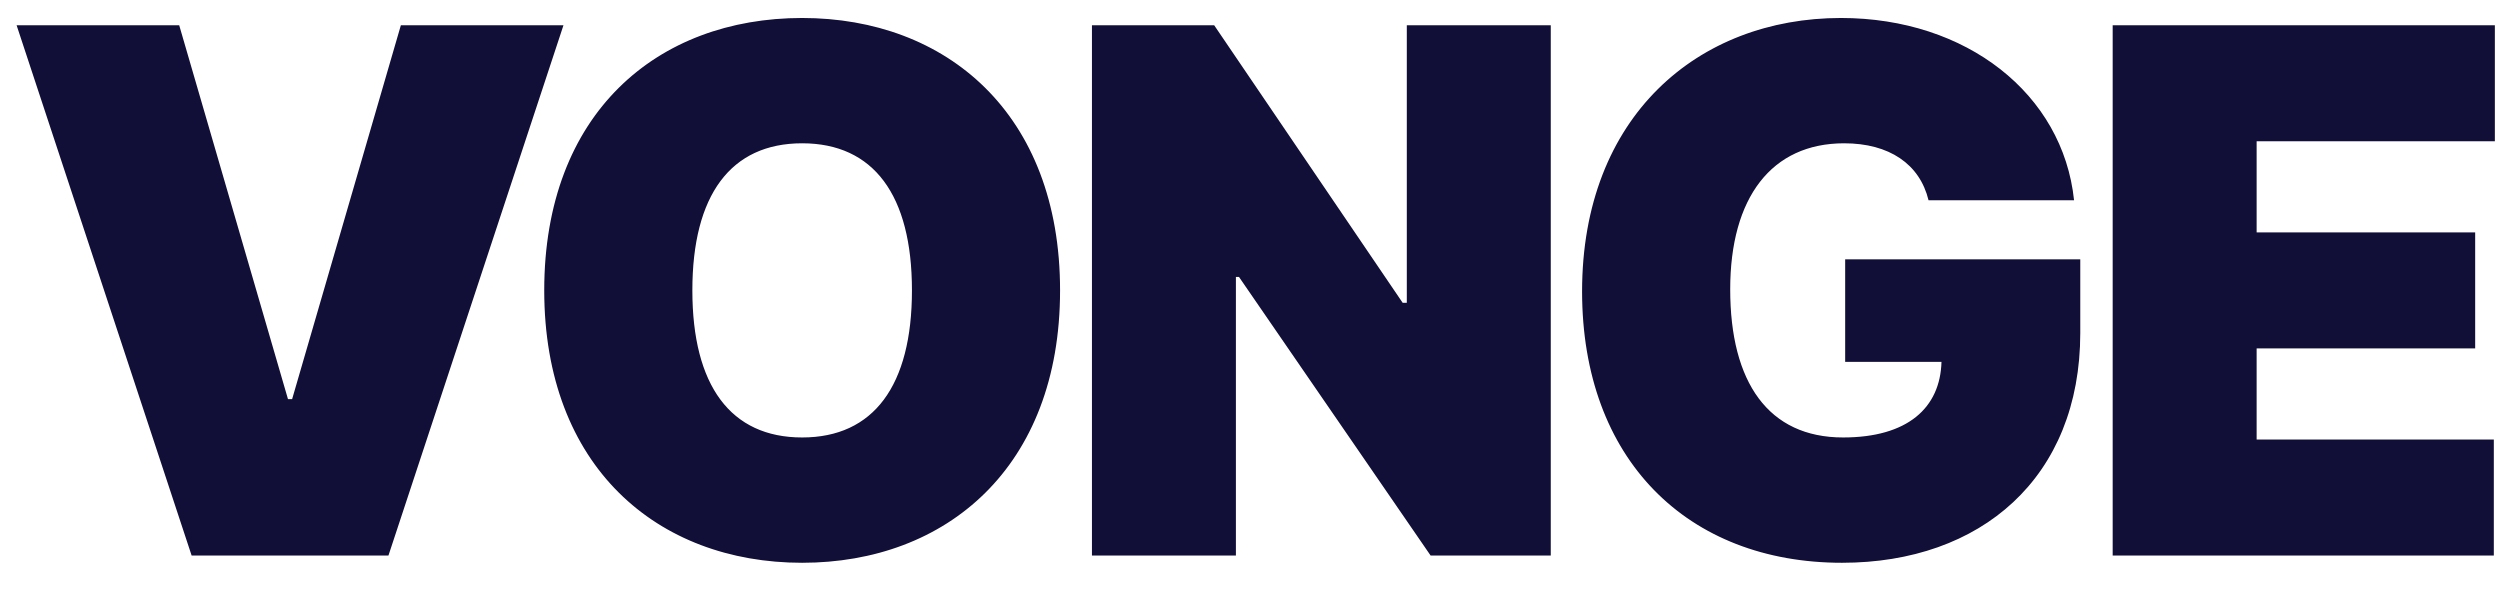
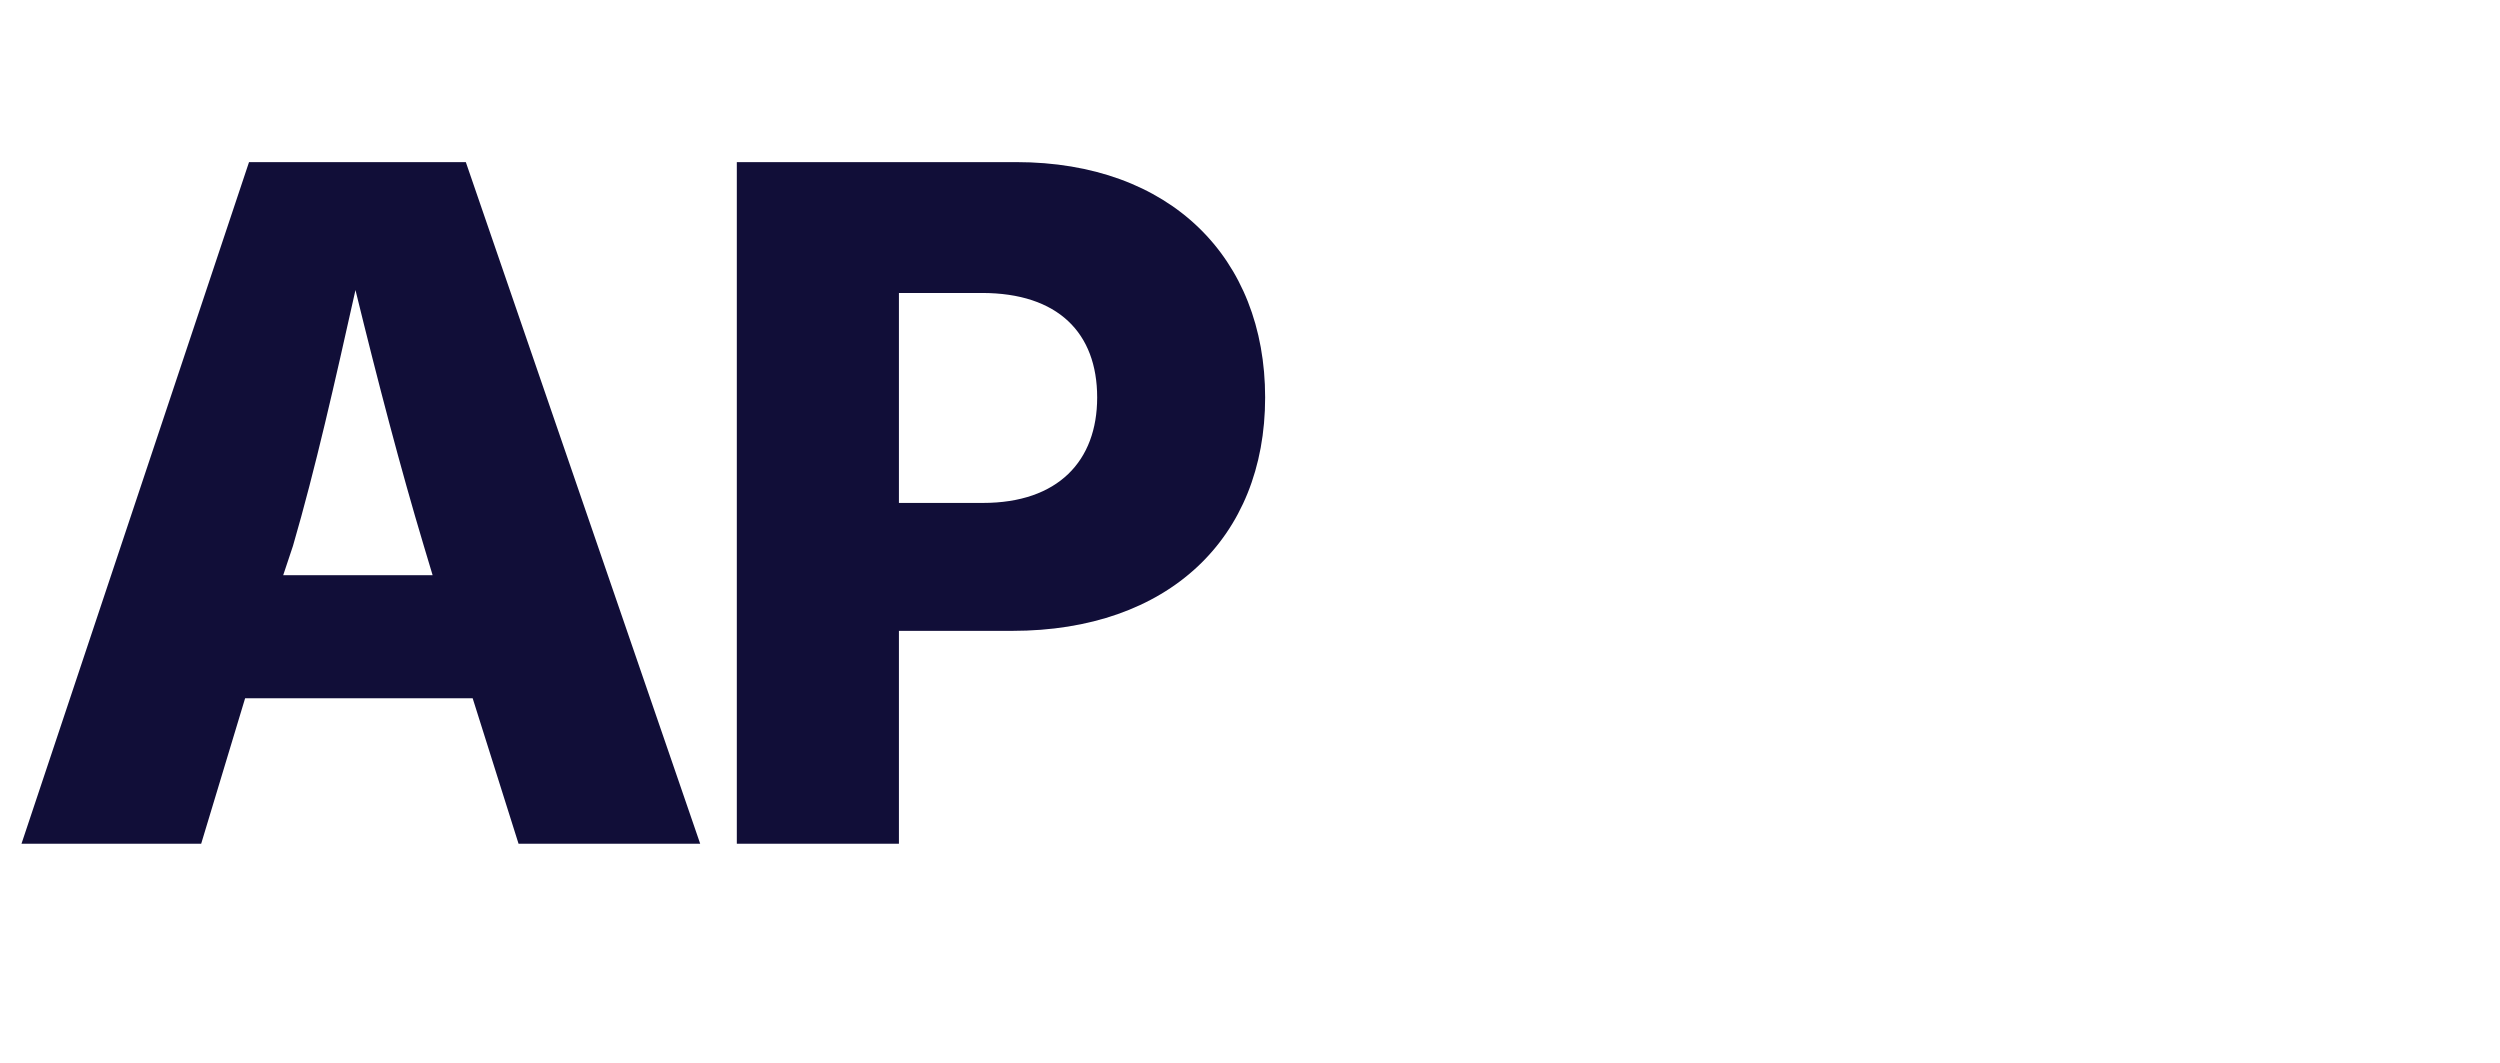
- <svg xmlns="http://www.w3.org/2000/svg" fill="none" height="17" viewBox="0 0 72 17" width="72">
-   <path d="m5.161.727h-4.683l5.041 15.273h5.668l5.041-15.273h-4.683l-3.132 10.768h-.119zm25.369 7.636c0-5.101-3.281-7.845-7.428-7.845-4.176 0-7.428 2.744-7.428 7.845 0 5.071 3.251 7.845 7.428 7.845 4.146 0 7.428-2.744 7.428-7.845zm-4.266 0c0 2.744-1.104 4.236-3.162 4.236-2.058 0-3.162-1.491-3.162-4.236 0-2.744 1.104-4.236 3.162-4.236 2.058 0 3.162 1.491 3.162 4.236zm18.398-7.636h-4.146v7.994h-.119l-5.429-7.994h-3.52v15.273h4.146v-8.024h.089l5.519 8.024h3.46zm10.88 5.041h4.191c-.321-3.065-3.102-5.25-6.712-5.25-4.117 0-7.457 2.834-7.457 7.875 0 4.832 3.028 7.815 7.487 7.815 3.997 0 6.861-2.446 6.861-6.622v-2.118h-6.771v2.953h2.774c-.037 1.327-.977 2.178-2.834 2.178-2.148 0-3.251-1.581-3.251-4.266 0-2.647 1.193-4.206 3.281-4.206 1.298 0 2.178.597 2.431 1.641zm5.303 10.232h10.977v-3.341h-6.831v-2.625h6.294v-3.341h-6.294v-2.625h6.861v-3.341h-11.007z" fill="#110e38" />
+ <svg xmlns="http://www.w3.org/2000/svg" viewBox="0 0 40 17" width="40" height="17" fill="none">
+   <text x="0" y="13.5" font-family="system-ui, -apple-system, BlinkMacSystemFont, 'Segoe UI', sans-serif" font-size="15" font-weight="800" letter-spacing="-0.04em" fill="#110e38">AP</text>
</svg>
